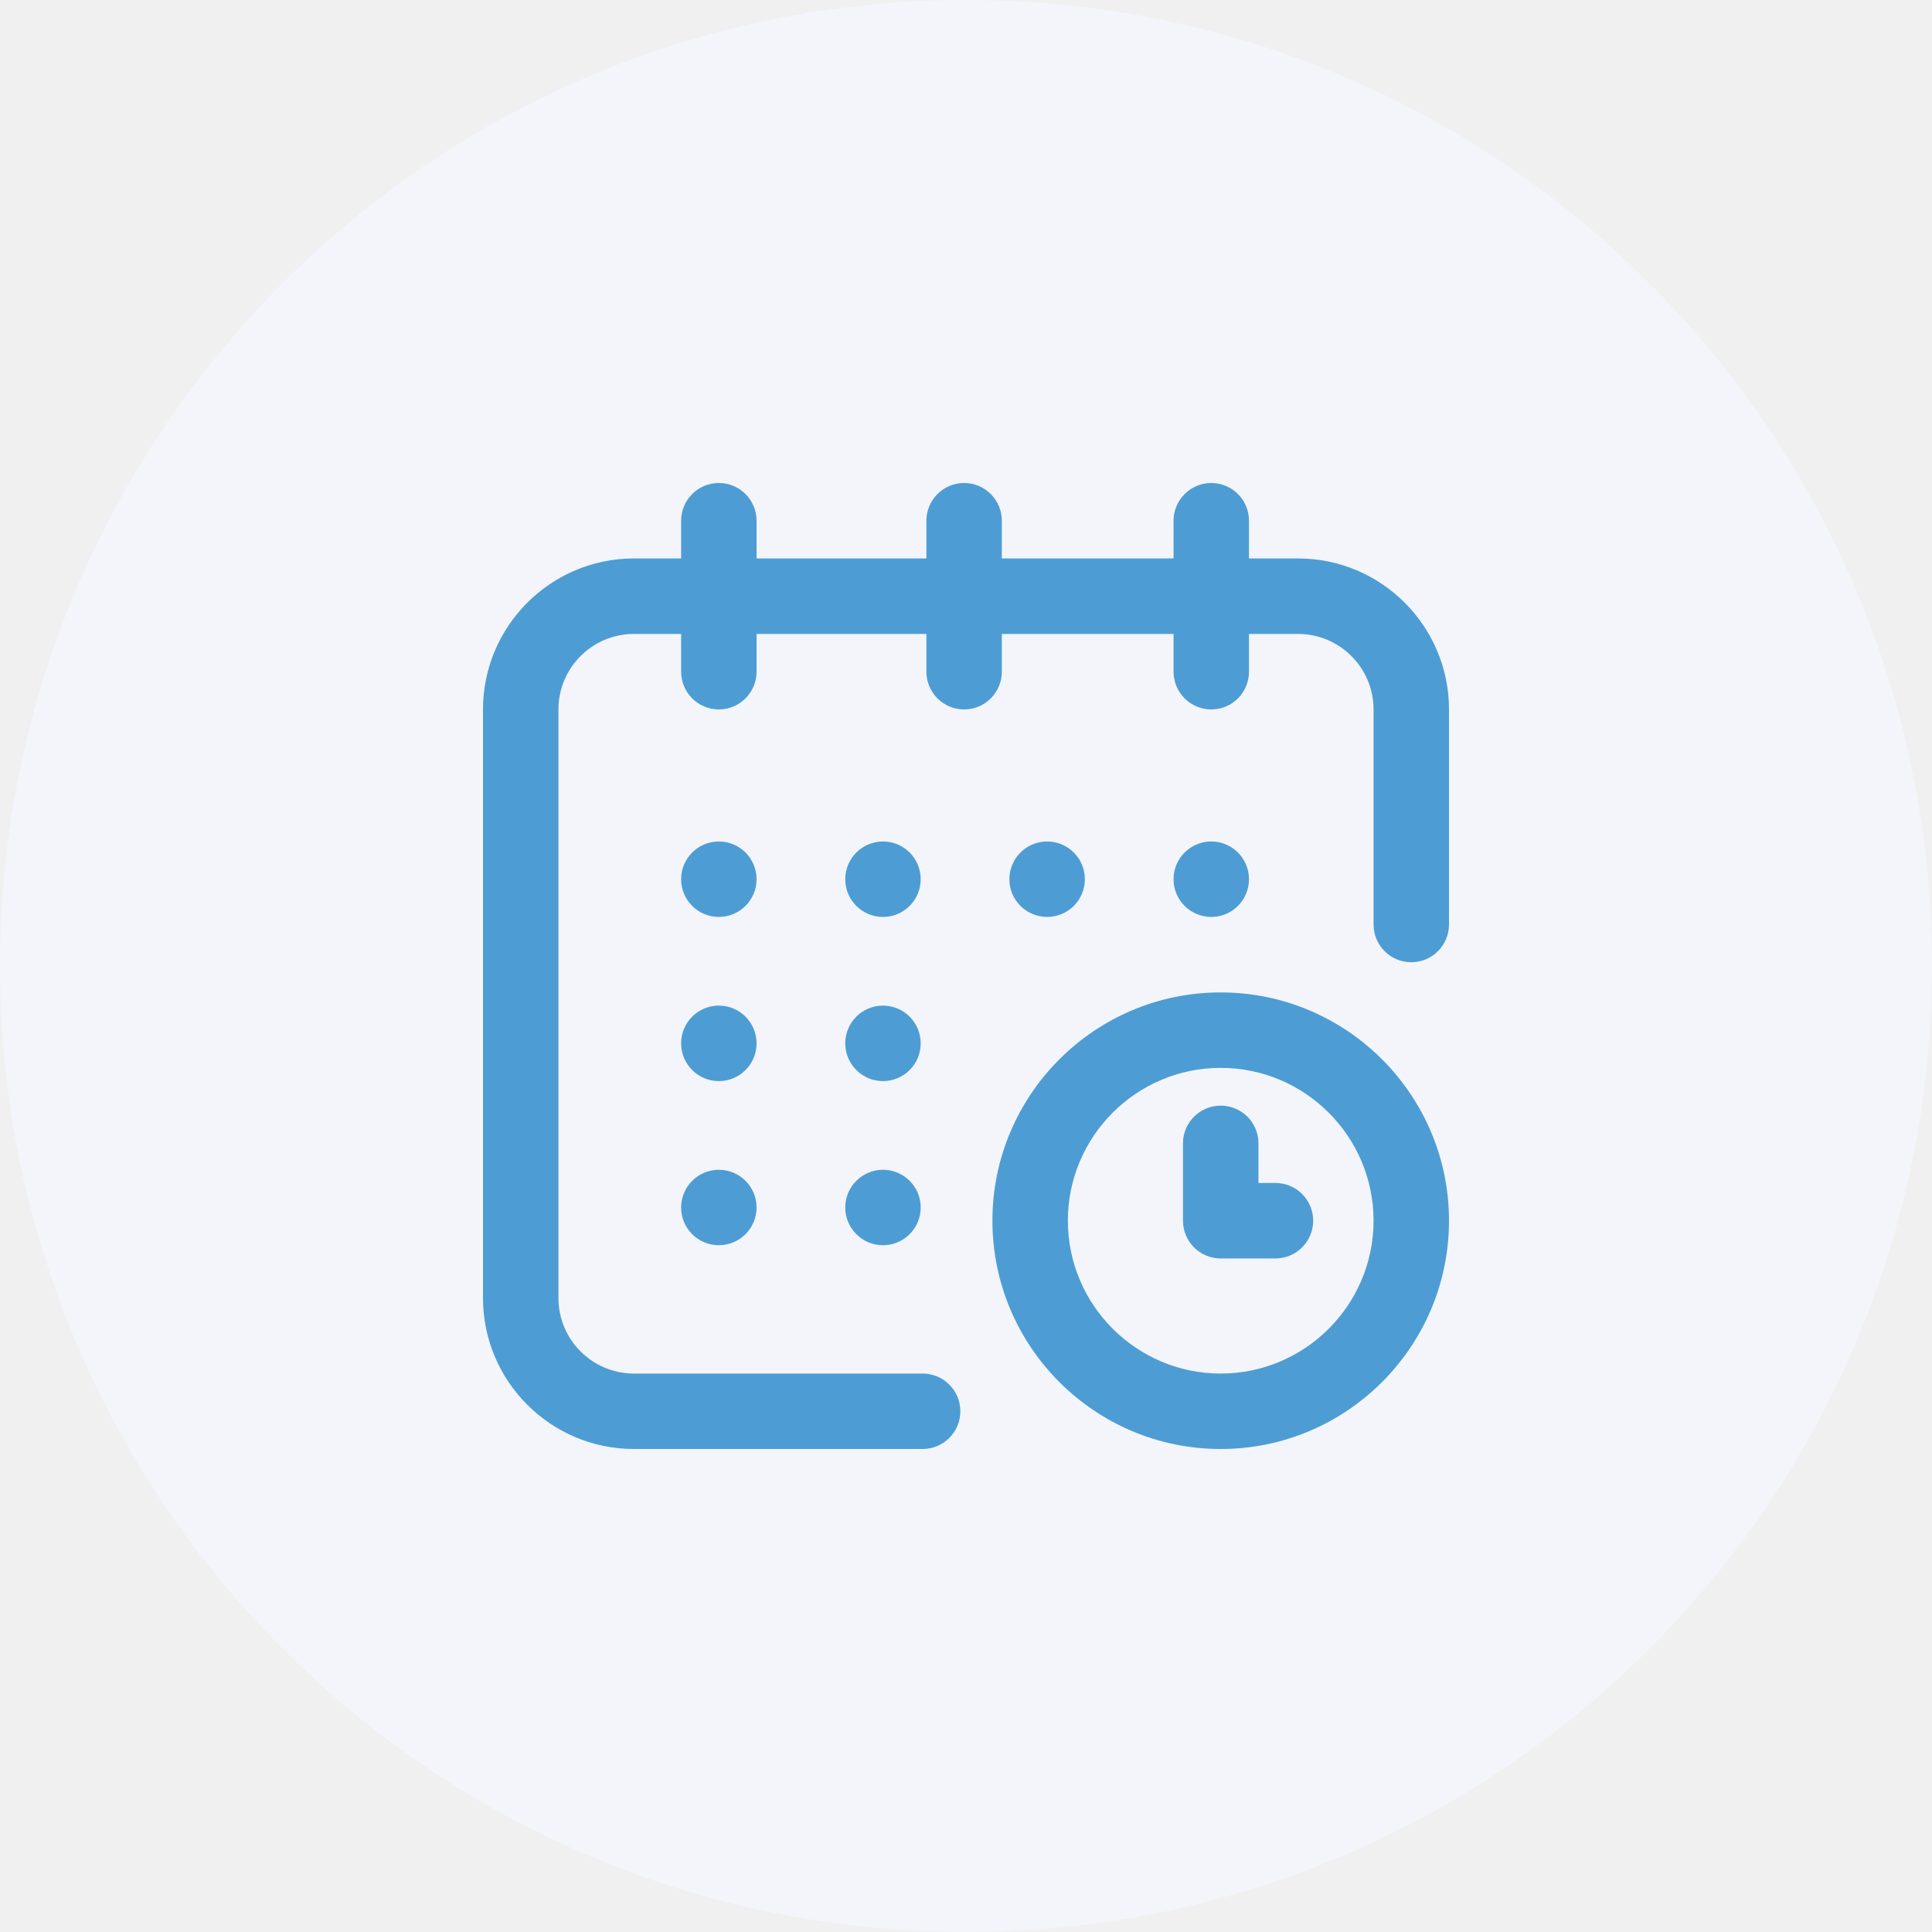
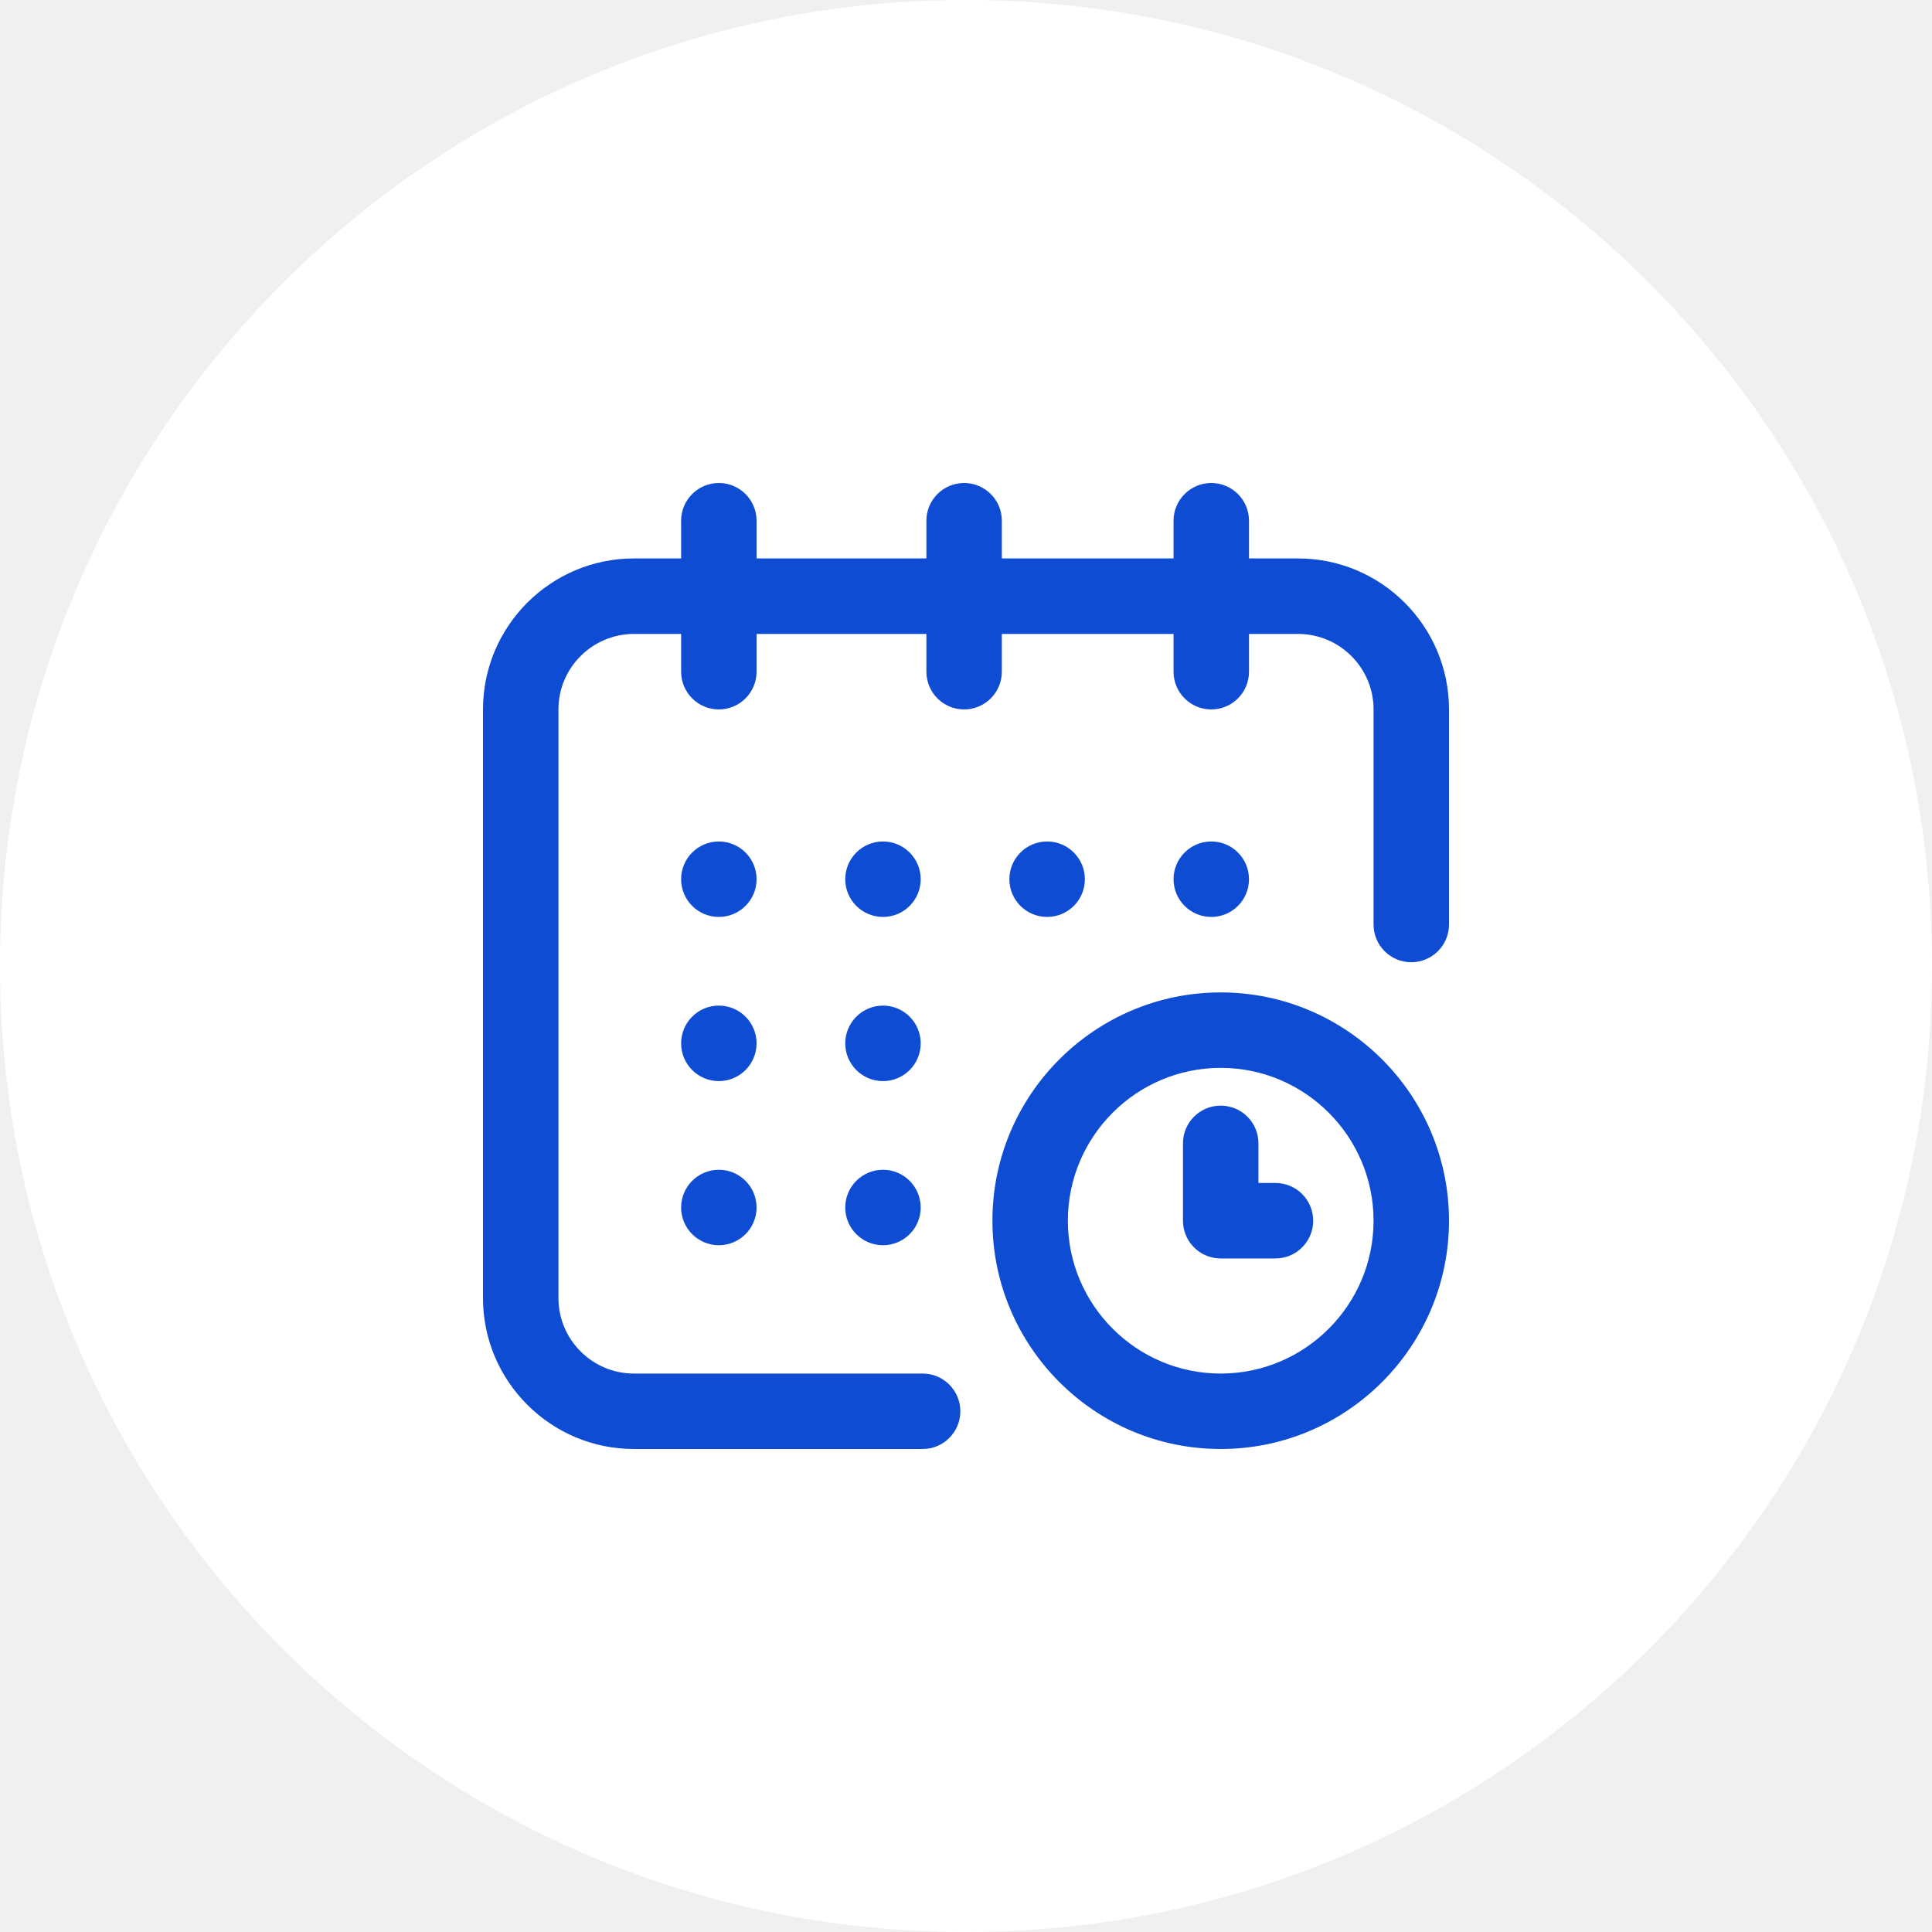
<svg xmlns="http://www.w3.org/2000/svg" width="40" height="40" viewBox="0 0 40 40" fill="none">
-   <circle cx="20" cy="20" r="20" fill="#F3F5FB" />
-   <path d="M25.078 18.984C25.51 18.984 25.859 18.635 25.859 18.203C25.859 17.772 25.51 17.422 25.078 17.422C24.647 17.422 24.297 17.772 24.297 18.203C24.297 18.635 24.647 18.984 25.078 18.984Z" fill="#4D9DD4" />
-   <path d="M26.875 11.562H25.859V10.781C25.859 10.35 25.51 10 25.078 10C24.647 10 24.297 10.35 24.297 10.781V11.562H20.742V10.781C20.742 10.35 20.392 10 19.961 10C19.529 10 19.18 10.35 19.18 10.781V11.562H15.664V10.781C15.664 10.35 15.314 10 14.883 10C14.451 10 14.102 10.35 14.102 10.781V11.562H13.125C11.402 11.562 10 12.964 10 14.688V26.875C10 28.598 11.402 30 13.125 30H19.102C19.533 30 19.883 29.65 19.883 29.219C19.883 28.787 19.533 28.438 19.102 28.438H13.125C12.263 28.438 11.562 27.737 11.562 26.875V14.688C11.562 13.826 12.263 13.125 13.125 13.125H14.102V13.906C14.102 14.338 14.451 14.688 14.883 14.688C15.314 14.688 15.664 14.338 15.664 13.906V13.125H19.18V13.906C19.18 14.338 19.529 14.688 19.961 14.688C20.392 14.688 20.742 14.338 20.742 13.906V13.125H24.297V13.906C24.297 14.338 24.647 14.688 25.078 14.688C25.51 14.688 25.859 14.338 25.859 13.906V13.125H26.875C27.737 13.125 28.438 13.826 28.438 14.688V19.141C28.438 19.572 28.787 19.922 29.219 19.922C29.65 19.922 30 19.572 30 19.141V14.688C30 12.964 28.598 11.562 26.875 11.562Z" fill="#4D9DD4" />
-   <path d="M25.273 20.547C22.667 20.547 20.547 22.667 20.547 25.273C20.547 27.88 22.667 30 25.273 30C27.88 30 30 27.88 30 25.273C30 22.667 27.88 20.547 25.273 20.547ZM25.273 28.438C23.529 28.438 22.109 27.018 22.109 25.273C22.109 23.529 23.529 22.109 25.273 22.109C27.018 22.109 28.438 23.529 28.438 25.273C28.438 27.018 27.018 28.438 25.273 28.438Z" fill="#4D9DD4" />
-   <path d="M26.406 24.492H26.055V23.672C26.055 23.24 25.705 22.891 25.273 22.891C24.842 22.891 24.492 23.24 24.492 23.672V25.273C24.492 25.705 24.842 26.055 25.273 26.055H26.406C26.838 26.055 27.188 25.705 27.188 25.273C27.188 24.842 26.838 24.492 26.406 24.492Z" fill="#4D9DD4" />
-   <path d="M21.68 18.984C22.111 18.984 22.461 18.635 22.461 18.203C22.461 17.772 22.111 17.422 21.68 17.422C21.248 17.422 20.898 17.772 20.898 18.203C20.898 18.635 21.248 18.984 21.68 18.984Z" fill="#4D9DD4" />
-   <path d="M18.281 22.383C18.713 22.383 19.062 22.033 19.062 21.602C19.062 21.17 18.713 20.82 18.281 20.82C17.85 20.82 17.5 21.17 17.5 21.602C17.5 22.033 17.85 22.383 18.281 22.383Z" fill="#4D9DD4" />
-   <path d="M14.883 18.984C15.314 18.984 15.664 18.635 15.664 18.203C15.664 17.772 15.314 17.422 14.883 17.422C14.451 17.422 14.102 17.772 14.102 18.203C14.102 18.635 14.451 18.984 14.883 18.984Z" fill="#4D9DD4" />
-   <path d="M14.883 22.383C15.314 22.383 15.664 22.033 15.664 21.602C15.664 21.17 15.314 20.82 14.883 20.82C14.451 20.82 14.102 21.17 14.102 21.602C14.102 22.033 14.451 22.383 14.883 22.383Z" fill="#4D9DD4" />
-   <path d="M14.883 25.781C15.314 25.781 15.664 25.431 15.664 25C15.664 24.569 15.314 24.219 14.883 24.219C14.451 24.219 14.102 24.569 14.102 25C14.102 25.431 14.451 25.781 14.883 25.781Z" fill="#4D9DD4" />
-   <path d="M18.281 25.781C18.713 25.781 19.062 25.431 19.062 25C19.062 24.569 18.713 24.219 18.281 24.219C17.85 24.219 17.5 24.569 17.5 25C17.5 25.431 17.85 25.781 18.281 25.781Z" fill="#4D9DD4" />
-   <path d="M18.281 18.984C18.713 18.984 19.062 18.635 19.062 18.203C19.062 17.772 18.713 17.422 18.281 17.422C17.85 17.422 17.5 17.772 17.5 18.203C17.5 18.635 17.85 18.984 18.281 18.984Z" fill="#4D9DD4" />
+   <circle cx="20" cy="20" r="20" fill="white" />
+   <path d="M25.078 18.984C25.51 18.984 25.859 18.635 25.859 18.203C25.859 17.772 25.51 17.422 25.078 17.422C24.647 17.422 24.297 17.772 24.297 18.203C24.297 18.635 24.647 18.984 25.078 18.984Z" fill="#0D4CD3" />
+   <path d="M26.875 11.562H25.859V10.781C25.859 10.35 25.51 10 25.078 10C24.647 10 24.297 10.35 24.297 10.781V11.562H20.742V10.781C20.742 10.35 20.392 10 19.961 10C19.529 10 19.18 10.35 19.18 10.781V11.562H15.664V10.781C15.664 10.35 15.314 10 14.883 10C14.451 10 14.102 10.35 14.102 10.781V11.562H13.125C11.402 11.562 10 12.964 10 14.688V26.875C10 28.598 11.402 30 13.125 30H19.102C19.533 30 19.883 29.65 19.883 29.219C19.883 28.787 19.533 28.438 19.102 28.438H13.125C12.263 28.438 11.562 27.737 11.562 26.875V14.688C11.562 13.826 12.263 13.125 13.125 13.125H14.102V13.906C14.102 14.338 14.451 14.688 14.883 14.688C15.314 14.688 15.664 14.338 15.664 13.906V13.125H19.18V13.906C19.18 14.338 19.529 14.688 19.961 14.688C20.392 14.688 20.742 14.338 20.742 13.906V13.125H24.297V13.906C24.297 14.338 24.647 14.688 25.078 14.688C25.51 14.688 25.859 14.338 25.859 13.906V13.125H26.875C27.737 13.125 28.438 13.826 28.438 14.688V19.141C28.438 19.572 28.787 19.922 29.219 19.922C29.65 19.922 30 19.572 30 19.141V14.688C30 12.964 28.598 11.562 26.875 11.562Z" fill="#0D4CD3" />
+   <path d="M25.273 20.547C22.667 20.547 20.547 22.667 20.547 25.273C20.547 27.88 22.667 30 25.273 30C27.88 30 30 27.88 30 25.273C30 22.667 27.88 20.547 25.273 20.547ZM25.273 28.438C23.529 28.438 22.109 27.018 22.109 25.273C22.109 23.529 23.529 22.109 25.273 22.109C27.018 22.109 28.438 23.529 28.438 25.273C28.438 27.018 27.018 28.438 25.273 28.438Z" fill="#0D4CD3" />
+   <path d="M26.406 24.492H26.055V23.672C26.055 23.24 25.705 22.891 25.273 22.891C24.842 22.891 24.492 23.24 24.492 23.672V25.273C24.492 25.705 24.842 26.055 25.273 26.055H26.406C26.838 26.055 27.188 25.705 27.188 25.273C27.188 24.842 26.838 24.492 26.406 24.492Z" fill="#0D4CD3" />
+   <path d="M21.68 18.984C22.111 18.984 22.461 18.635 22.461 18.203C22.461 17.772 22.111 17.422 21.68 17.422C21.248 17.422 20.898 17.772 20.898 18.203C20.898 18.635 21.248 18.984 21.68 18.984Z" fill="#0D4CD3" />
+   <path d="M18.281 22.383C18.713 22.383 19.062 22.033 19.062 21.602C19.062 21.17 18.713 20.82 18.281 20.82C17.85 20.82 17.5 21.17 17.5 21.602C17.5 22.033 17.85 22.383 18.281 22.383Z" fill="#0D4CD3" />
+   <path d="M14.883 18.984C15.314 18.984 15.664 18.635 15.664 18.203C15.664 17.772 15.314 17.422 14.883 17.422C14.451 17.422 14.102 17.772 14.102 18.203C14.102 18.635 14.451 18.984 14.883 18.984Z" fill="#0D4CD3" />
+   <path d="M14.883 22.383C15.314 22.383 15.664 22.033 15.664 21.602C15.664 21.17 15.314 20.82 14.883 20.82C14.451 20.82 14.102 21.17 14.102 21.602C14.102 22.033 14.451 22.383 14.883 22.383Z" fill="#0D4CD3" />
+   <path d="M14.883 25.781C15.314 25.781 15.664 25.431 15.664 25C15.664 24.569 15.314 24.219 14.883 24.219C14.451 24.219 14.102 24.569 14.102 25C14.102 25.431 14.451 25.781 14.883 25.781Z" fill="#0D4CD3" />
+   <path d="M18.281 25.781C18.713 25.781 19.062 25.431 19.062 25C19.062 24.569 18.713 24.219 18.281 24.219C17.85 24.219 17.5 24.569 17.5 25C17.5 25.431 17.85 25.781 18.281 25.781Z" fill="#0D4CD3" />
+   <path d="M18.281 18.984C18.713 18.984 19.062 18.635 19.062 18.203C19.062 17.772 18.713 17.422 18.281 17.422C17.85 17.422 17.5 17.772 17.5 18.203C17.5 18.635 17.85 18.984 18.281 18.984Z" fill="#0D4CD3" />
</svg>
